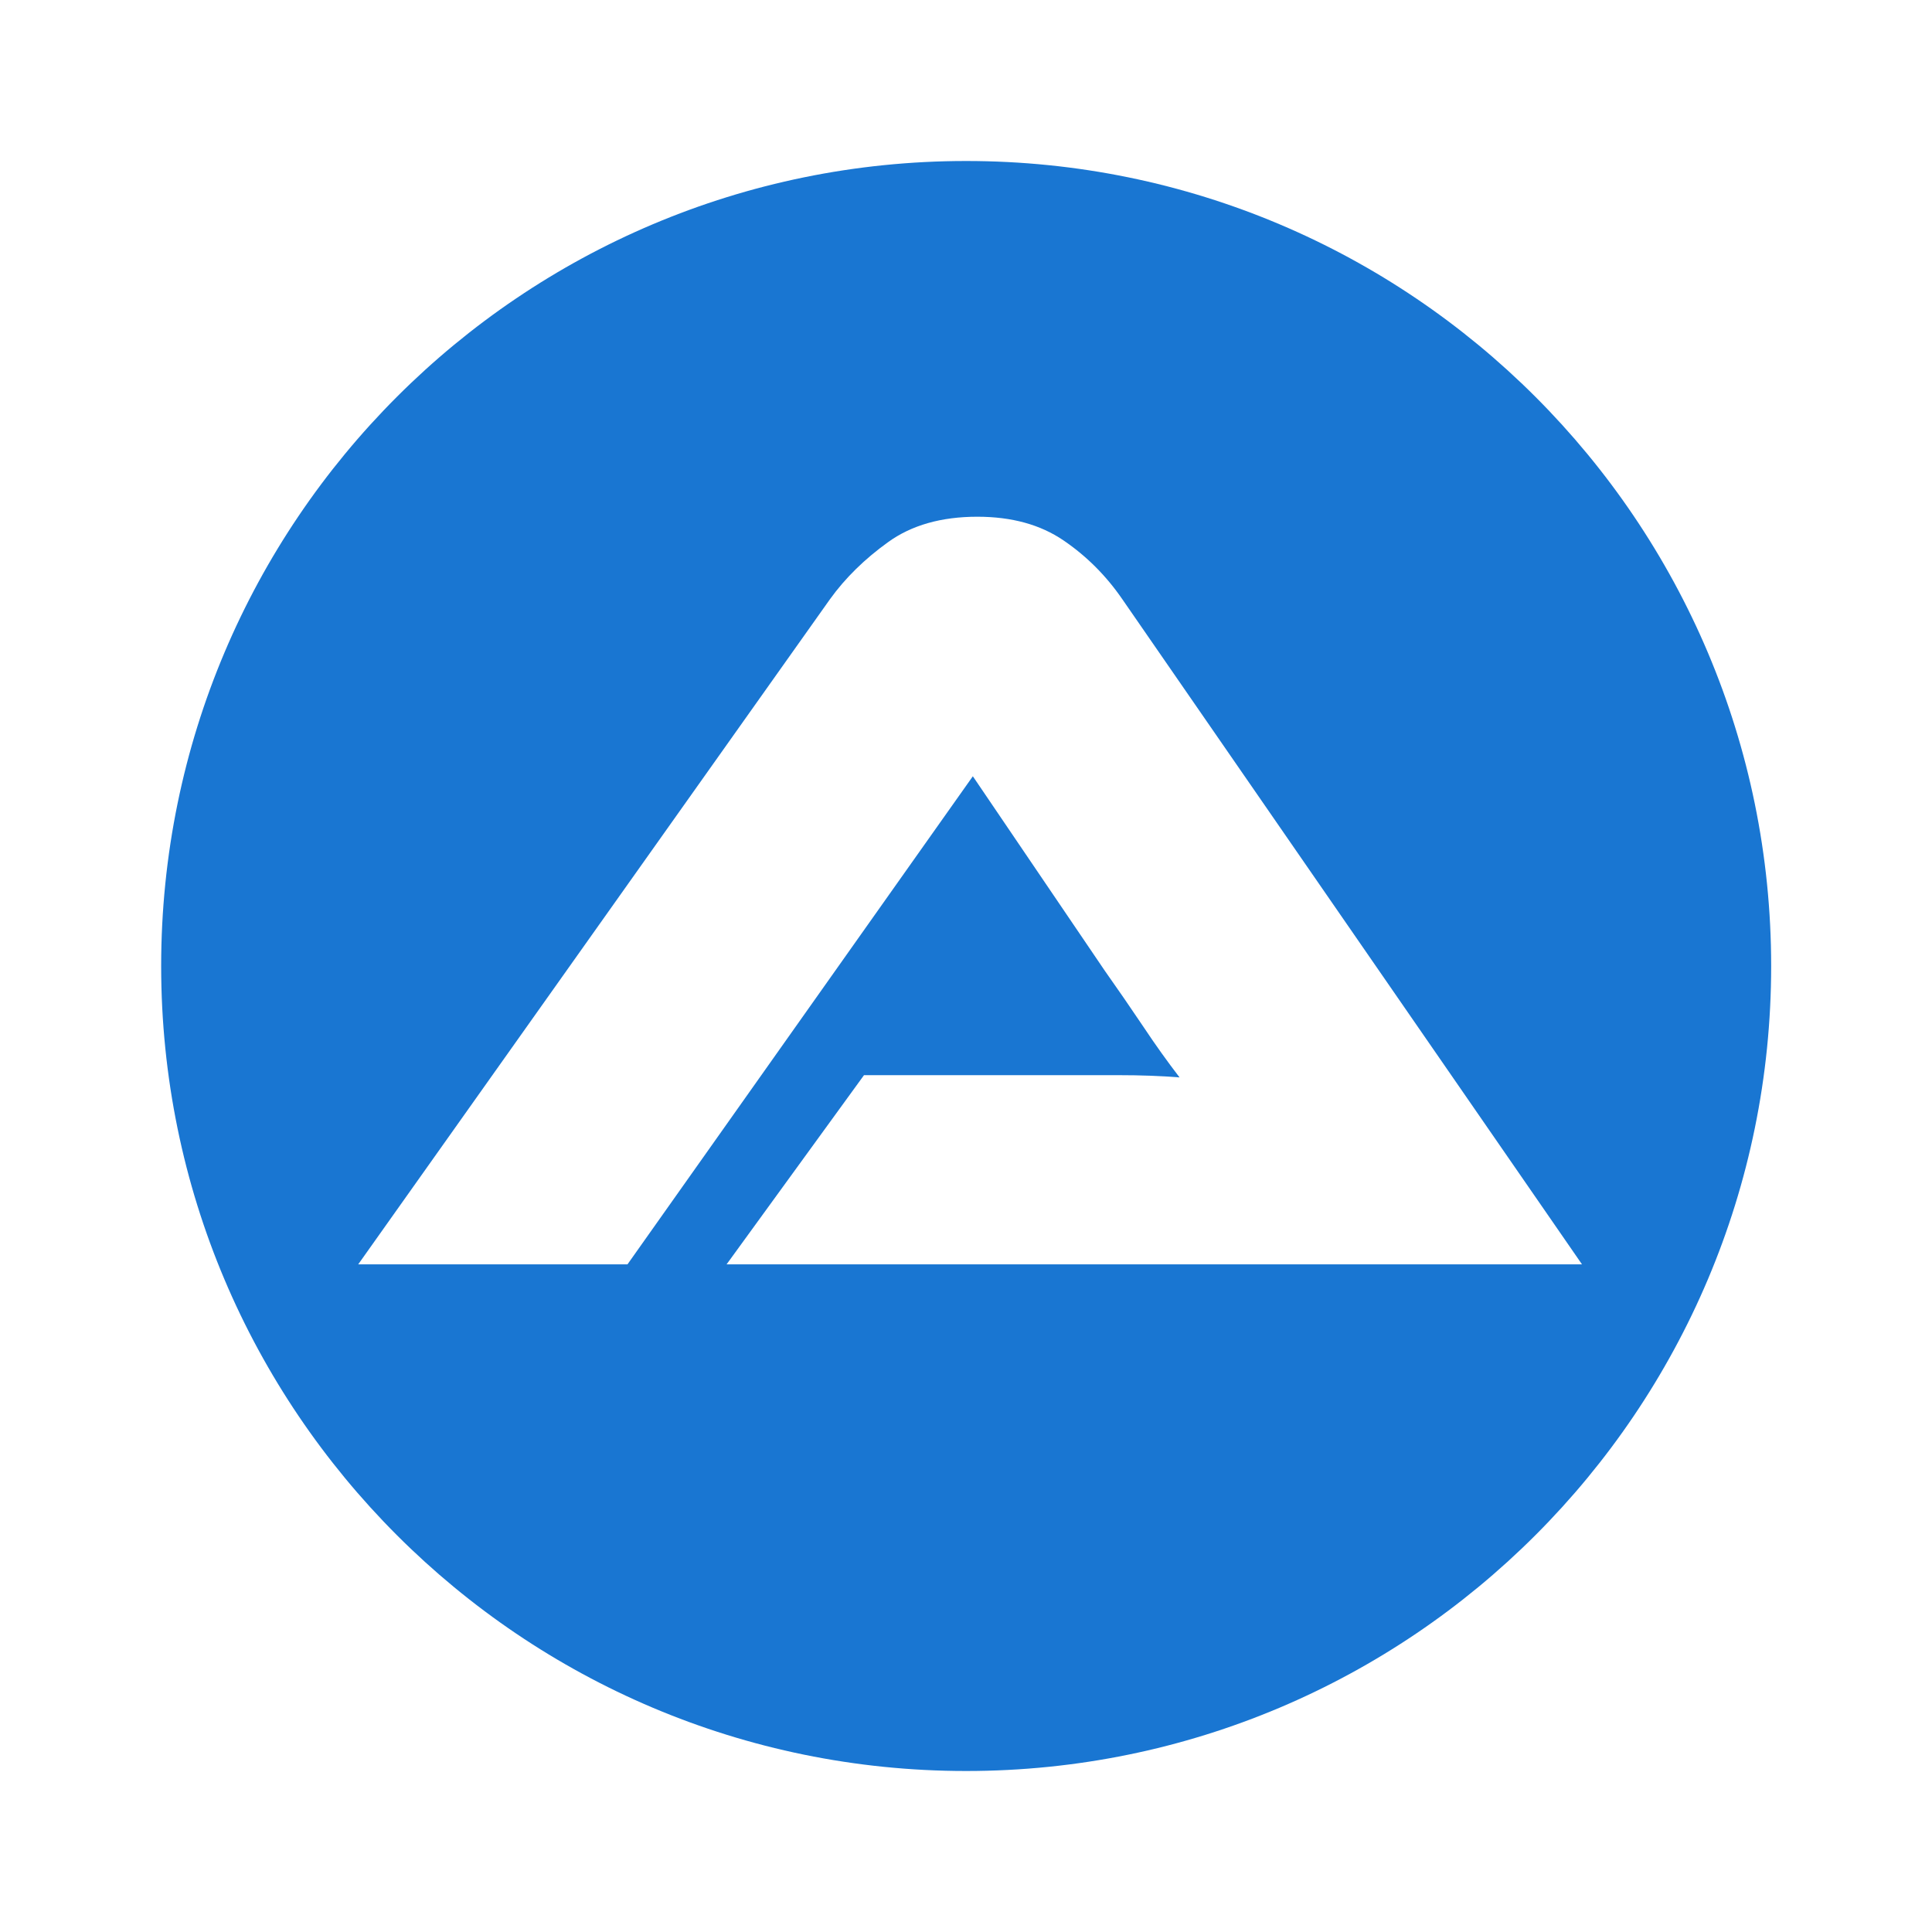
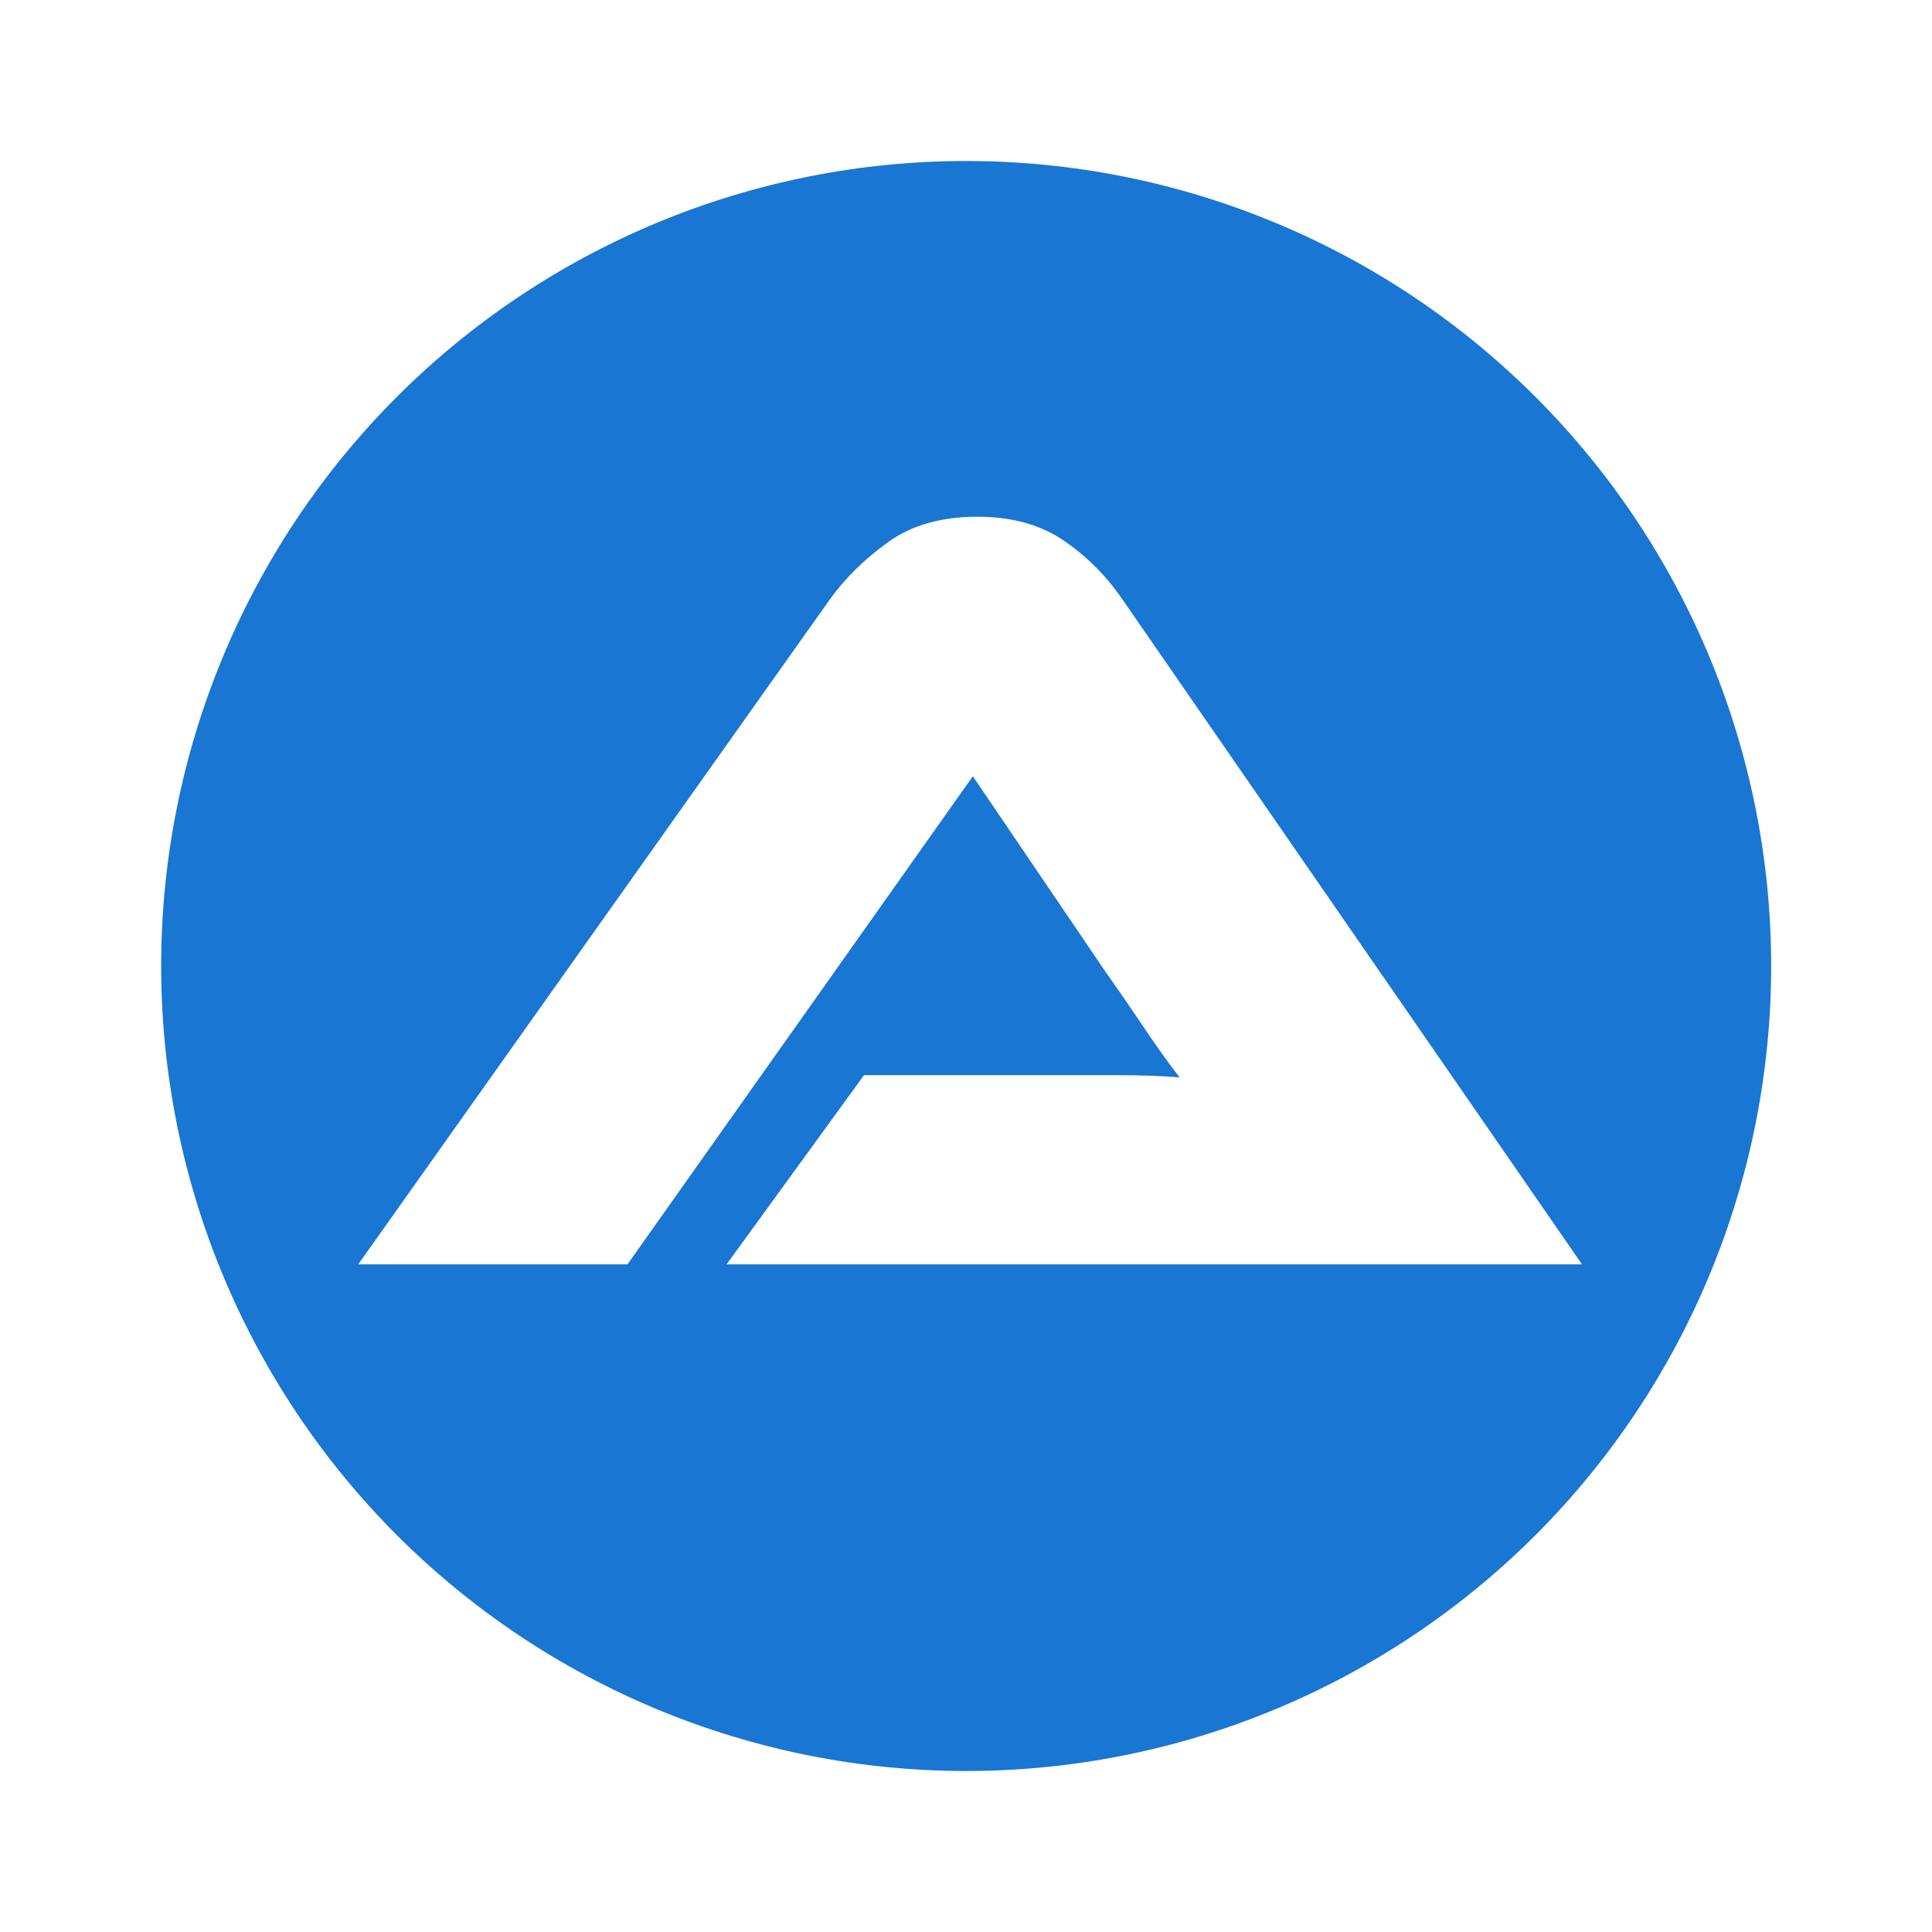
- <svg xmlns="http://www.w3.org/2000/svg" viewBox="0 0 24 24">
-   <path d="M12.002 2a10 10 0 0 0-10 10 10 10 0 0 0 10 10 10 10 0 0 0 10-10 10 10 0 0 0-10-10zm.139 4.419c.428 0 .784.099 1.07.294.288.196.531.44.731.731l5.71 8.262H9.026l1.707-2.35h3.15c.295 0 .552.01.77.028a11.19 11.19 0 0 1-.443-.62c-.169-.251-.33-.485-.485-.704l-1.64-2.417-4.29 6.063H4.45l5.86-8.262c.19-.264.431-.5.723-.71.291-.21.661-.315 1.108-.315z" fill="#1976d2" />
+ <svg xmlns="http://www.w3.org/2000/svg" width="24" height="24" viewBox="0 0 24 24" fill="none">
+   <path d="M12.002 2C9.35 2 6.806 3.054 4.931 4.929C3.056 6.804 2.002 9.348 2.002 12C2.002 14.652 3.056 17.196 4.931 19.071C6.806 20.946 9.35 22 12.002 22C14.654 22 17.198 20.946 19.073 19.071C20.948 17.196 22.002 14.652 22.002 12C22.002 9.348 20.948 6.804 19.073 4.929C17.198 3.054 14.654 2 12.002 2ZM12.141 6.419C12.569 6.419 12.925 6.518 13.211 6.713C13.499 6.909 13.742 7.153 13.942 7.444L19.652 15.706H9.026L10.733 13.356H13.883C14.178 13.356 14.435 13.366 14.653 13.384C14.498 13.182 14.351 12.976 14.21 12.764C14.041 12.513 13.88 12.279 13.725 12.06L12.085 9.643L7.795 15.706H4.45L10.31 7.444C10.5 7.18 10.741 6.944 11.033 6.734C11.324 6.524 11.694 6.419 12.141 6.419Z" fill="#1976D2" />
</svg>
